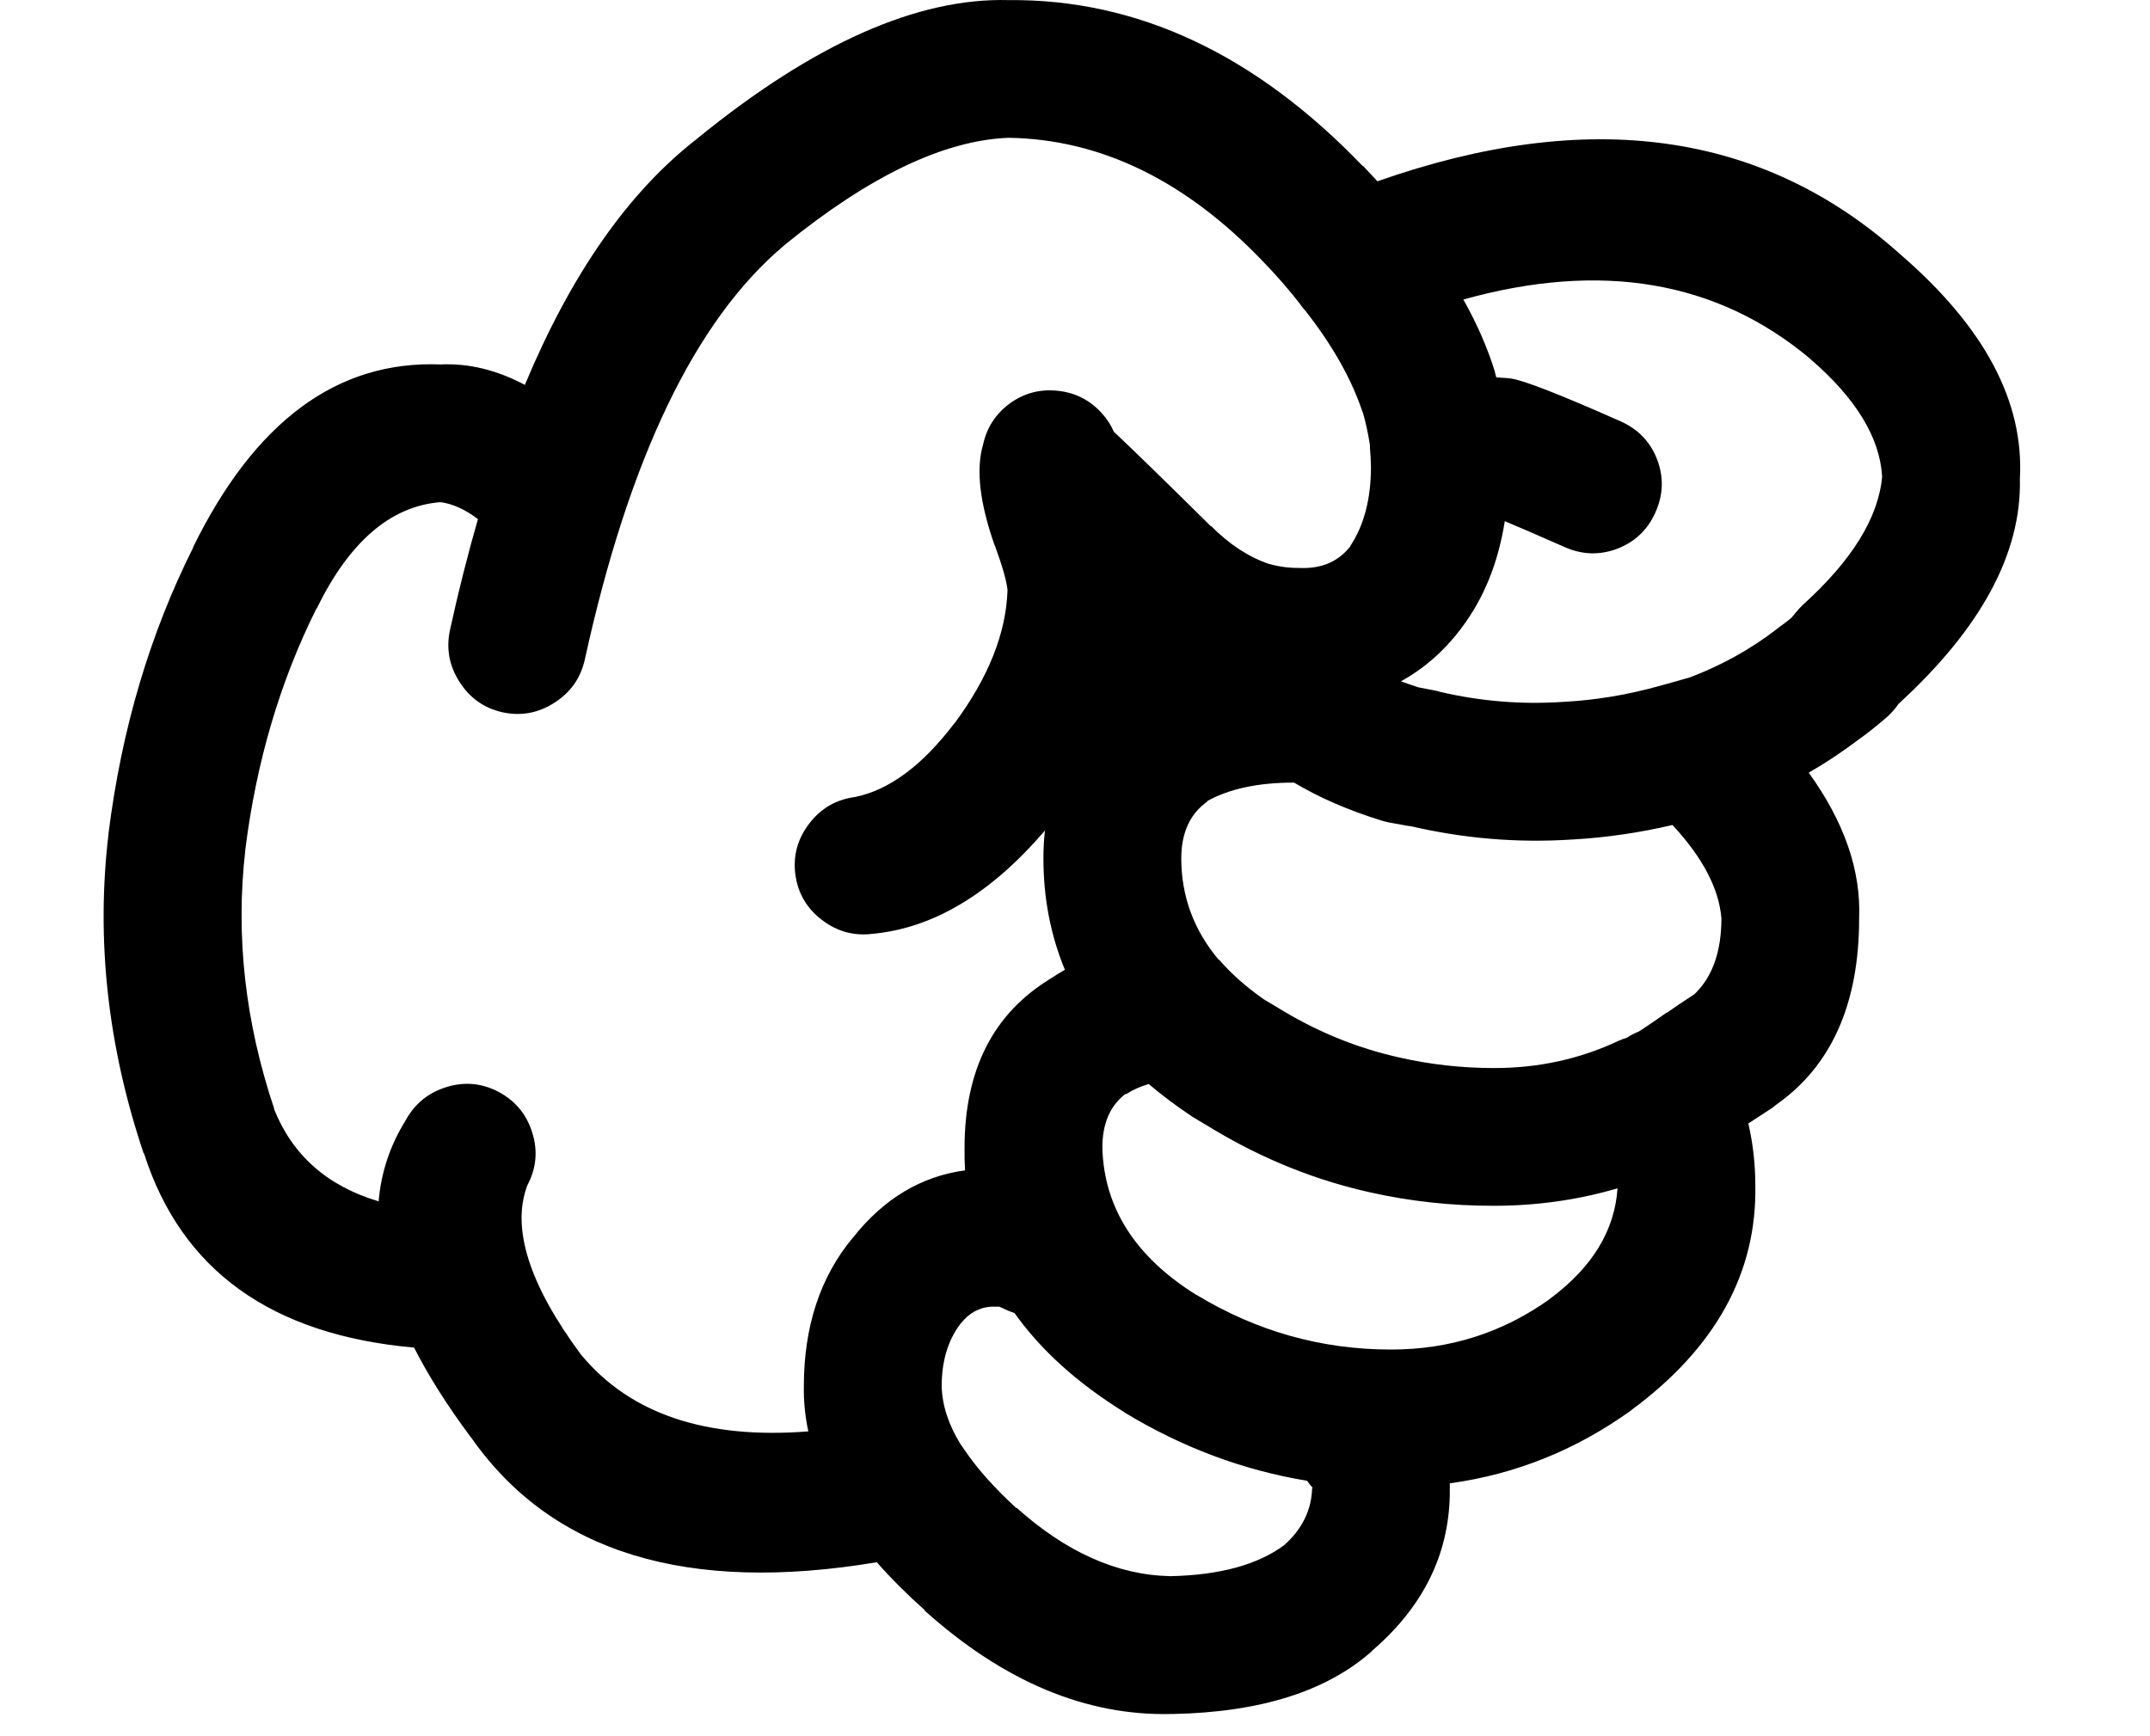
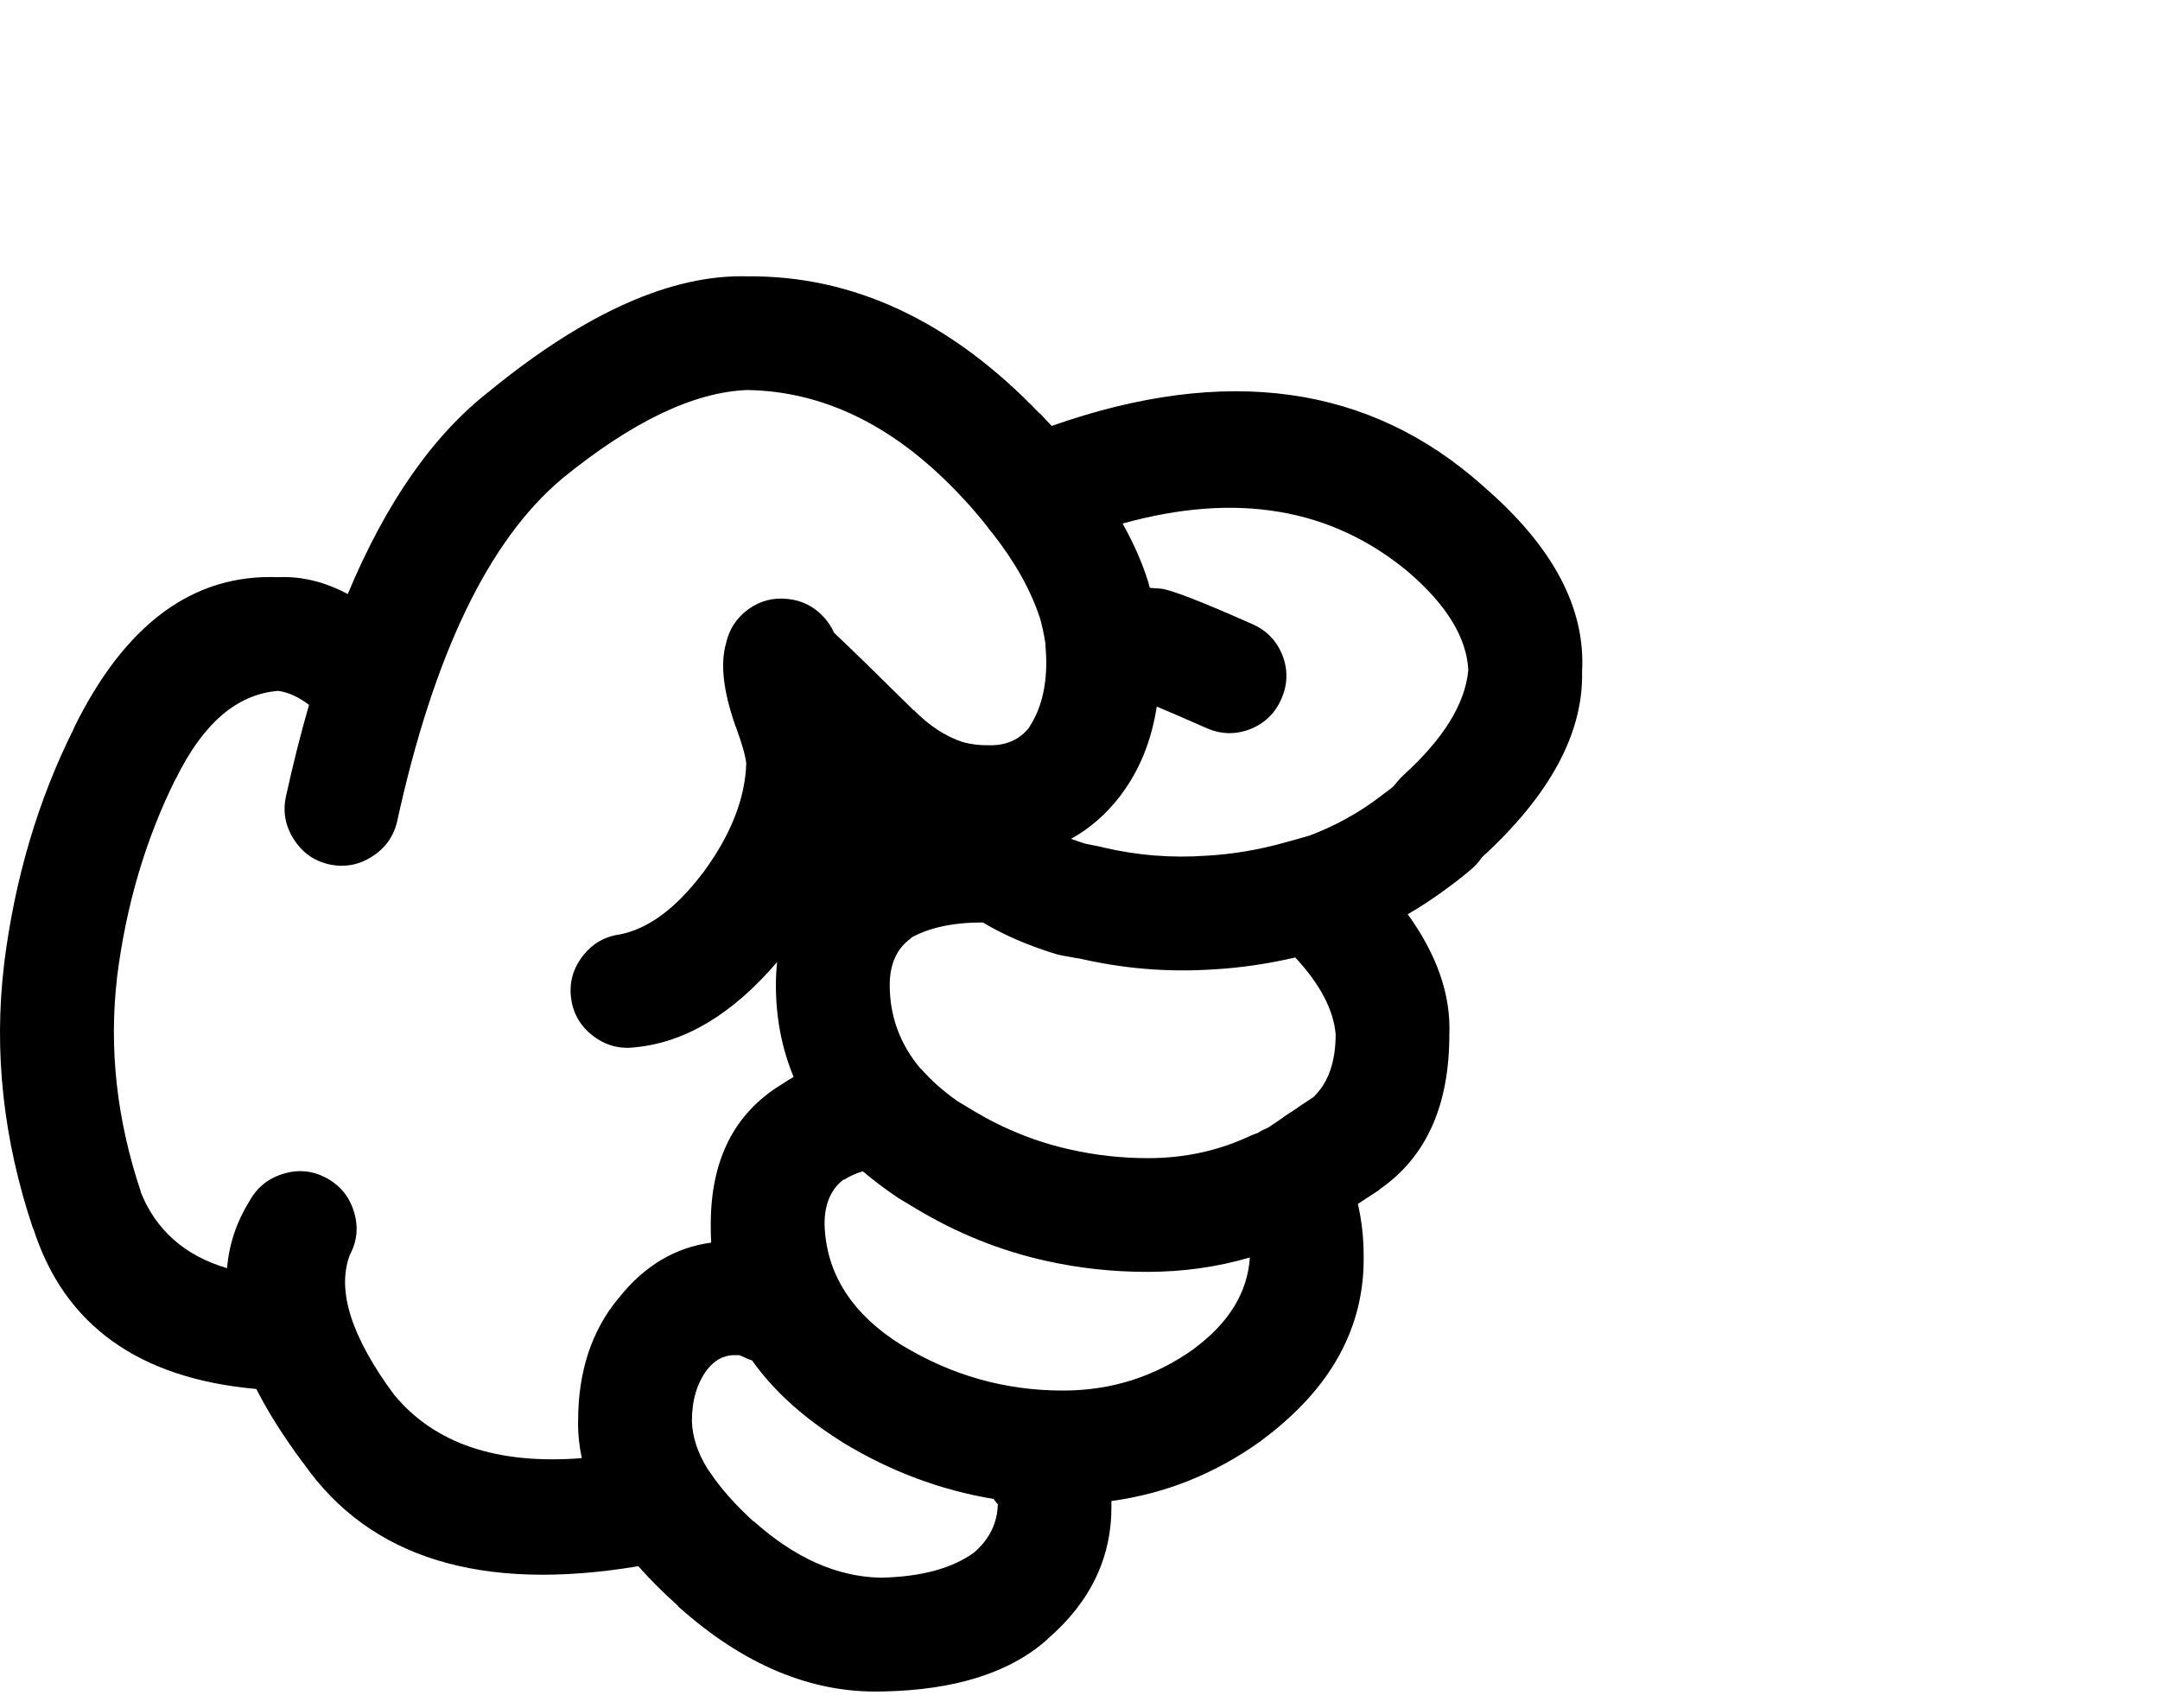
- <svg xmlns="http://www.w3.org/2000/svg" viewBox="0 0 83 67">
-   <path d="M53.003,63.709 C55.006,61.975 55.995,59.893 55.97,57.466 L55.97,57.274 C58.505,56.927 60.836,55.99 62.966,54.461 L62.986,54.441 C66.237,52.037 67.83,49.14 67.764,45.751 C67.761,44.94 67.672,44.149 67.494,43.38 C67.79,43.188 68.105,42.982 68.437,42.765 C68.476,42.73 68.515,42.699 68.553,42.668 C70.699,41.167 71.773,38.765 71.771,35.46 C71.847,33.617 71.199,31.741 69.826,29.834 C70.481,29.456 71.11,29.039 71.714,28.582 C72.027,28.362 72.387,28.079 72.793,27.734 C72.941,27.606 73.076,27.464 73.198,27.309 C73.226,27.271 73.259,27.226 73.295,27.174 C76.483,24.257 78.044,21.358 77.977,18.485 C78.144,15.51 76.609,12.626 73.372,9.831 L73.352,9.813 C68.054,5.069 61.329,4.131 53.176,7 C52.995,6.803 52.809,6.604 52.617,6.402 L52.617,6.422 C48.471,2.097 43.91,-0.043 38.935,0.004 C35.422,-0.091 31.426,1.681 26.949,5.323 L26.929,5.343 C24.276,7.392 22.054,10.564 20.262,14.862 C19.181,14.285 18.096,14.022 17.005,14.072 C13.02,13.915 9.834,16.271 7.446,21.145 L7.466,21.125 C5.787,24.47 4.695,28.151 4.191,32.167 L4.191,32.185 C3.703,36.268 4.152,40.379 5.54,44.518 L5.56,44.538 C7.004,49.048 10.48,51.545 15.985,52.034 C16.548,53.139 17.281,54.296 18.182,55.503 L18.201,55.523 C21.303,59.948 26.518,61.548 33.848,60.321 C34.385,60.932 35.002,61.549 35.699,62.172 L35.699,62.192 C38.758,64.936 41.937,66.265 45.238,66.181 L45.276,66.181 C48.655,66.115 51.218,65.305 52.965,63.752 C52.975,63.733 52.989,63.721 53.003,63.709 Z M45.931,43.052 C45.969,43.074 46.007,43.1 46.046,43.129 C46.304,43.282 46.561,43.438 46.817,43.591 C48.737,44.747 50.76,45.563 52.886,46.038 C54.436,46.387 56.029,46.56 57.665,46.558 C59.329,46.557 60.922,46.332 62.444,45.884 C62.334,47.519 61.466,48.939 59.842,50.143 L59.822,50.163 C58.003,51.462 55.961,52.111 53.694,52.109 C51.006,52.108 48.5,51.4 46.178,49.99 L46.198,50.008 C43.837,48.539 42.623,46.645 42.556,44.323 C42.555,43.392 42.85,42.699 43.442,42.243 L43.481,42.243 C43.74,42.077 44.029,41.947 44.348,41.857 C44.831,42.268 45.359,42.667 45.931,43.052 Z M53.33,31.683 C53.437,31.715 53.54,31.74 53.639,31.76 C53.921,31.811 54.204,31.862 54.487,31.913 L54.352,31.875 C56.456,32.376 58.577,32.556 60.711,32.414 L60.73,32.414 C62.008,32.34 63.287,32.155 64.566,31.855 C65.732,33.112 66.361,34.313 66.455,35.458 C66.453,36.714 66.126,37.67 65.472,38.33 L65.413,38.388 C65.393,38.4 65.375,38.413 65.355,38.427 C64.998,38.657 64.664,38.883 64.353,39.102 L64.334,39.102 C63.981,39.352 63.653,39.578 63.351,39.776 C63.32,39.792 63.288,39.811 63.255,39.834 C63.104,39.893 62.956,39.97 62.812,40.065 C62.708,40.097 62.605,40.134 62.503,40.18 C61.005,40.889 59.393,41.243 57.666,41.24 C56.426,41.238 55.218,41.103 54.043,40.837 C52.471,40.489 50.974,39.892 49.553,39.044 C49.297,38.89 49.04,38.735 48.782,38.581 C48.098,38.102 47.52,37.588 47.048,37.04 L47.048,37.06 C46.086,35.915 45.605,34.612 45.603,33.147 C45.604,32.158 45.938,31.426 46.606,30.951 L46.606,30.931 C47.466,30.453 48.585,30.216 49.959,30.219 C50.926,30.798 52.05,31.285 53.33,31.683 Z M69.865,13.839 L69.884,13.859 C71.647,15.377 72.572,16.893 72.659,18.405 C72.516,19.99 71.495,21.64 69.595,23.358 C69.508,23.442 69.425,23.533 69.345,23.628 C69.277,23.711 69.212,23.788 69.153,23.86 C68.977,24.002 68.817,24.123 68.672,24.226 C68.64,24.253 68.608,24.279 68.575,24.303 C67.572,25.074 66.461,25.691 65.241,26.154 C64.838,26.271 64.427,26.387 64.008,26.5 C62.807,26.833 61.606,27.031 60.404,27.098 L60.385,27.098 C58.774,27.212 57.174,27.083 55.586,26.712 C55.541,26.699 55.495,26.687 55.451,26.674 C55.219,26.631 54.987,26.587 54.757,26.539 C54.527,26.465 54.301,26.389 54.083,26.307 C54.969,25.819 55.739,25.145 56.395,24.284 C56.406,24.264 56.418,24.245 56.435,24.227 C57.289,23.089 57.842,21.72 58.091,20.123 C58.62,20.343 59.391,20.677 60.404,21.124 C61.082,21.425 61.762,21.444 62.447,21.183 C63.127,20.916 63.615,20.448 63.911,19.775 C64.213,19.099 64.232,18.419 63.97,17.732 C63.702,17.053 63.234,16.565 62.563,16.269 C60.214,15.226 58.794,14.673 58.304,14.611 C58.221,14.601 58.137,14.595 58.054,14.591 C57.954,14.582 57.858,14.576 57.765,14.571 C57.751,14.525 57.739,14.479 57.726,14.437 C57.72,14.407 57.713,14.375 57.706,14.341 C57.422,13.423 57.017,12.498 56.492,11.565 C61.817,10.081 66.274,10.838 69.865,13.839 Z M22.46,52.34 L22.44,52.32 C20.426,49.602 19.733,47.419 20.358,45.768 C20.703,45.118 20.768,44.443 20.551,43.745 C20.337,43.042 19.907,42.516 19.26,42.166 C18.612,41.821 17.937,41.757 17.237,41.974 C16.535,42.189 16.008,42.62 15.657,43.264 C15.059,44.226 14.712,45.266 14.617,46.386 C12.634,45.797 11.285,44.604 10.57,42.801 L10.589,42.821 C9.461,39.465 9.089,36.132 9.471,32.821 L9.471,32.801 C9.894,29.424 10.807,26.328 12.208,23.512 L12.227,23.494 C13.491,20.911 15.083,19.542 17.006,19.389 C17.476,19.452 17.957,19.67 18.451,20.044 C18.061,21.396 17.701,22.821 17.372,24.322 C17.218,25.037 17.34,25.706 17.738,26.326 C18.132,26.95 18.684,27.341 19.395,27.502 C20.111,27.657 20.779,27.535 21.399,27.136 C22.021,26.741 22.413,26.191 22.574,25.478 C24.278,17.695 26.841,12.364 30.263,9.484 L30.283,9.464 C33.557,6.798 36.442,5.416 38.935,5.321 C42.491,5.375 45.766,6.968 48.763,10.101 C49.289,10.647 49.766,11.194 50.189,11.739 C50.202,11.757 50.214,11.777 50.227,11.796 C50.281,11.871 50.338,11.942 50.401,12.008 C51.458,13.355 52.196,14.673 52.617,15.958 L52.597,15.862 C52.723,16.307 52.82,16.75 52.886,17.191 C52.884,17.226 52.884,17.257 52.886,17.288 C52.908,17.529 52.922,17.779 52.925,18.039 C52.924,19.275 52.654,20.297 52.115,21.102 L52.153,21.064 C51.689,21.674 51.034,21.963 50.188,21.931 C49.801,21.936 49.428,21.89 49.07,21.796 L49.012,21.776 L48.992,21.776 C48.198,21.506 47.453,21.017 46.757,20.313 L46.738,20.313 C45.026,18.618 43.78,17.403 42.999,16.669 C42.891,16.416 42.736,16.18 42.537,15.957 C42.081,15.451 41.516,15.162 40.841,15.09 C40.163,15.015 39.547,15.174 38.991,15.572 C38.44,15.975 38.093,16.509 37.95,17.171 C37.672,18.121 37.82,19.411 38.393,21.045 L38.413,21.084 C38.696,21.856 38.856,22.421 38.895,22.779 C38.844,24.435 38.165,26.15 36.852,27.925 L36.832,27.943 C35.595,29.567 34.316,30.513 32.997,30.776 C32.274,30.873 31.69,31.214 31.243,31.797 C30.792,32.381 30.611,33.036 30.704,33.763 C30.801,34.486 31.141,35.07 31.725,35.517 C32.309,35.967 32.964,36.148 33.692,36.056 C36.036,35.836 38.251,34.507 40.34,32.068 C40.301,32.416 40.281,32.775 40.281,33.146 C40.281,34.674 40.556,36.106 41.11,37.444 C40.92,37.552 40.734,37.669 40.55,37.791 C38.341,39.136 37.237,41.312 37.236,44.323 C37.232,44.617 37.238,44.906 37.256,45.19 C35.565,45.419 34.126,46.279 32.94,47.773 L32.921,47.792 C31.662,49.307 31.033,51.22 31.032,53.535 C31.023,54.113 31.081,54.691 31.205,55.269 C27.265,55.578 24.348,54.601 22.46,52.34 Z M45.16,60.858 C43.13,60.814 41.158,59.933 39.243,58.217 L39.243,58.237 C38.397,57.465 37.723,56.706 37.22,55.964 L37.182,55.905 C37.149,55.856 37.117,55.811 37.085,55.77 C36.62,55.019 36.376,54.274 36.353,53.535 C36.352,52.572 36.589,51.767 37.067,51.127 L37.086,51.107 C37.41,50.696 37.809,50.477 38.281,50.452 C38.401,50.45 38.498,50.45 38.57,50.452 C38.613,50.469 38.658,50.488 38.705,50.509 C38.856,50.586 39.011,50.65 39.168,50.702 C40.175,52.123 41.582,53.395 43.388,54.518 L43.408,54.536 C45.633,55.887 47.984,56.767 50.461,57.177 C50.522,57.268 50.593,57.357 50.673,57.447 L50.654,57.467 C50.629,58.312 50.269,59.043 49.574,59.663 C48.554,60.418 47.096,60.816 45.2,60.859 L45.16,60.859 L45.16,60.858 Z" />
+ <svg xmlns="http://www.w3.org/2000/svg" viewBox="0 0 86 68">
+   <path d="M41.725,65.247 C43.43,63.77 44.272,61.997 44.251,59.931 L44.251,59.767 C46.41,59.472 48.394,58.674 50.208,57.372 L50.225,57.355 C52.993,55.308 54.35,52.841 54.293,49.956 C54.291,49.265 54.215,48.592 54.063,47.937 C54.316,47.773 54.584,47.598 54.866,47.413 C54.9,47.383 54.933,47.357 54.965,47.331 C56.792,46.053 57.707,44.007 57.705,41.193 C57.77,39.624 57.218,38.026 56.049,36.403 C56.607,36.081 57.142,35.726 57.657,35.337 C57.923,35.149 58.23,34.908 58.575,34.615 C58.701,34.506 58.816,34.385 58.92,34.253 C58.944,34.22 58.972,34.182 59.003,34.138 C61.717,31.654 63.047,29.186 62.99,26.739 C63.132,24.206 61.825,21.75 59.068,19.371 L59.051,19.355 C54.54,15.316 48.814,14.517 41.872,16.96 C41.718,16.792 41.56,16.623 41.396,16.451 L41.396,16.468 C37.866,12.785 33.982,10.963 29.746,11.003 C26.755,10.922 23.352,12.431 19.54,15.532 L19.523,15.549 C17.264,17.294 15.372,19.995 13.846,23.654 C12.926,23.163 12.002,22.939 11.073,22.982 C7.68,22.848 4.967,24.854 2.934,29.004 L2.951,28.987 C1.521,31.835 0.591,34.97 0.162,38.389 L0.162,38.405 C-0.253,41.881 0.129,45.382 1.311,48.906 L1.328,48.923 C2.557,52.763 5.517,54.889 10.205,55.306 C10.684,56.246 11.308,57.232 12.075,58.259 L12.092,58.276 C14.733,62.044 19.173,63.407 25.415,62.362 C25.872,62.882 26.397,63.407 26.991,63.938 L26.991,63.955 C29.595,66.291 32.302,67.423 35.113,67.351 L35.145,67.351 C38.022,67.295 40.205,66.606 41.692,65.283 C41.701,65.267 41.713,65.257 41.725,65.247 Z M35.703,47.658 C35.735,47.676 35.768,47.698 35.801,47.723 C36.021,47.853 36.239,47.986 36.457,48.117 C38.092,49.101 39.815,49.796 41.625,50.2 C42.945,50.497 44.301,50.645 45.694,50.643 C47.111,50.642 48.468,50.45 49.764,50.069 C49.67,51.461 48.931,52.67 47.548,53.695 L47.531,53.712 C45.982,54.819 44.243,55.371 42.313,55.369 C40.024,55.369 37.89,54.766 35.913,53.565 L35.93,53.58 C33.92,52.33 32.886,50.717 32.829,48.74 C32.828,47.947 33.08,47.357 33.584,46.969 L33.617,46.969 C33.837,46.827 34.084,46.717 34.355,46.64 C34.766,46.99 35.216,47.33 35.703,47.658 Z M42.003,37.977 C42.094,38.004 42.182,38.026 42.266,38.043 C42.506,38.086 42.747,38.13 42.988,38.173 L42.873,38.141 C44.665,38.567 46.471,38.72 48.288,38.6 L48.304,38.6 C49.392,38.537 50.481,38.379 51.57,38.124 C52.563,39.194 53.099,40.216 53.179,41.191 C53.177,42.261 52.899,43.075 52.342,43.637 L52.292,43.686 C52.275,43.696 52.259,43.708 52.242,43.719 C51.938,43.915 51.654,44.108 51.389,44.294 L51.373,44.294 C51.072,44.507 50.793,44.7 50.536,44.868 C50.509,44.882 50.482,44.898 50.454,44.918 C50.325,44.968 50.199,45.033 50.077,45.114 C49.988,45.141 49.901,45.173 49.814,45.212 C48.538,45.816 47.166,46.117 45.695,46.115 C44.639,46.113 43.611,45.998 42.61,45.772 C41.272,45.475 39.997,44.967 38.787,44.245 C38.569,44.114 38.35,43.982 38.131,43.851 C37.548,43.443 37.056,43.005 36.654,42.538 L36.654,42.556 C35.835,41.581 35.425,40.471 35.424,39.224 C35.425,38.382 35.709,37.758 36.278,37.354 L36.278,37.337 C37.01,36.93 37.963,36.728 39.133,36.731 C39.956,37.224 40.913,37.638 42.003,37.977 Z M56.082,22.783 L56.099,22.8 C57.6,24.093 58.387,25.384 58.461,26.671 C58.34,28.021 57.47,29.426 55.852,30.889 C55.778,30.96 55.708,31.038 55.64,31.118 C55.582,31.189 55.526,31.255 55.476,31.316 C55.326,31.437 55.19,31.54 55.067,31.628 C55.039,31.651 55.012,31.673 54.984,31.693 C54.13,32.35 53.184,32.875 52.145,33.269 C51.802,33.369 51.452,33.468 51.095,33.564 C50.073,33.847 49.05,34.016 48.026,34.073 L48.01,34.073 C46.639,34.17 45.276,34.06 43.924,33.744 C43.886,33.733 43.847,33.723 43.809,33.712 C43.612,33.675 43.414,33.638 43.218,33.597 C43.022,33.534 42.83,33.469 42.644,33.4 C43.399,32.984 44.054,32.41 44.613,31.677 C44.622,31.66 44.632,31.644 44.647,31.628 C45.374,30.659 45.845,29.494 46.057,28.134 C46.507,28.321 47.164,28.606 48.026,28.986 C48.604,29.243 49.183,29.259 49.766,29.037 C50.345,28.809 50.761,28.411 51.013,27.838 C51.27,27.262 51.286,26.683 51.063,26.098 C50.835,25.52 50.436,25.104 49.865,24.852 C47.865,23.964 46.656,23.493 46.238,23.441 C46.168,23.432 46.096,23.427 46.026,23.424 C45.94,23.416 45.859,23.411 45.779,23.407 C45.768,23.367 45.757,23.328 45.746,23.292 C45.741,23.267 45.735,23.24 45.729,23.211 C45.487,22.429 45.143,21.641 44.696,20.847 C49.23,19.583 53.025,20.228 56.082,22.783 Z M15.718,55.566 L15.701,55.549 C13.986,53.235 13.396,51.376 13.928,49.97 C14.222,49.417 14.277,48.842 14.092,48.248 C13.91,47.649 13.544,47.201 12.993,46.903 C12.441,46.609 11.867,46.555 11.271,46.74 C10.673,46.923 10.224,47.29 9.925,47.838 C9.416,48.657 9.121,49.543 9.04,50.496 C7.351,49.995 6.203,48.979 5.594,47.444 L5.61,47.461 C4.65,44.603 4.333,41.765 4.658,38.946 L4.658,38.929 C5.018,36.054 5.796,33.417 6.989,31.02 L7.005,31.004 C8.081,28.805 9.437,27.639 11.074,27.509 C11.474,27.563 11.884,27.748 12.304,28.067 C11.972,29.218 11.666,30.431 11.386,31.709 C11.254,32.318 11.358,32.888 11.697,33.416 C12.033,33.947 12.503,34.28 13.108,34.417 C13.718,34.549 14.287,34.445 14.815,34.105 C15.344,33.769 15.678,33.301 15.815,32.694 C17.266,26.067 19.448,21.527 22.362,19.075 L22.379,19.058 C25.167,16.788 27.623,15.611 29.746,15.53 C32.774,15.576 35.563,16.933 38.114,19.6 C38.562,20.065 38.968,20.531 39.329,20.995 C39.34,21.011 39.35,21.028 39.361,21.044 C39.407,21.108 39.455,21.168 39.509,21.224 C40.409,22.371 41.038,23.493 41.396,24.588 L41.379,24.506 C41.486,24.885 41.569,25.262 41.625,25.637 C41.623,25.667 41.623,25.694 41.625,25.72 C41.644,25.925 41.656,26.138 41.658,26.36 C41.657,27.412 41.428,28.282 40.969,28.968 L41.001,28.935 C40.606,29.455 40.048,29.701 39.328,29.673 C38.998,29.678 38.681,29.639 38.376,29.559 L38.326,29.541 L38.309,29.541 C37.633,29.312 36.999,28.895 36.406,28.296 L36.39,28.296 C34.932,26.853 33.871,25.818 33.206,25.193 C33.115,24.978 32.983,24.777 32.813,24.587 C32.425,24.156 31.944,23.91 31.369,23.849 C30.792,23.785 30.267,23.92 29.794,24.259 C29.325,24.602 29.029,25.057 28.907,25.62 C28.671,26.429 28.797,27.528 29.285,28.919 L29.302,28.952 C29.543,29.61 29.679,30.091 29.712,30.396 C29.669,31.806 29.09,33.266 27.972,34.777 L27.955,34.793 C26.902,36.175 25.813,36.981 24.69,37.205 C24.074,37.287 23.577,37.578 23.196,38.074 C22.812,38.571 22.658,39.129 22.738,39.748 C22.82,40.364 23.11,40.861 23.607,41.242 C24.104,41.625 24.662,41.779 25.282,41.701 C27.278,41.513 29.164,40.382 30.942,38.305 C30.909,38.601 30.892,38.907 30.892,39.223 C30.892,40.524 31.126,41.743 31.598,42.882 C31.436,42.974 31.278,43.074 31.121,43.178 C29.24,44.323 28.3,46.176 28.299,48.74 C28.296,48.99 28.301,49.236 28.316,49.478 C26.877,49.673 25.651,50.405 24.641,51.677 L24.625,51.694 C23.553,52.984 23.018,54.612 23.017,56.584 C23.009,57.076 23.059,57.568 23.164,58.06 C19.809,58.323 17.326,57.491 15.718,55.566 Z M35.047,62.819 C33.318,62.782 31.639,62.031 30.008,60.57 L30.008,60.587 C29.288,59.93 28.714,59.284 28.286,58.652 L28.253,58.602 C28.225,58.56 28.198,58.522 28.171,58.487 C27.775,57.847 27.567,57.213 27.548,56.584 C27.547,55.764 27.749,55.078 28.156,54.533 L28.172,54.516 C28.448,54.166 28.787,53.98 29.189,53.959 C29.291,53.957 29.374,53.957 29.435,53.959 C29.472,53.973 29.51,53.989 29.55,54.007 C29.679,54.073 29.811,54.127 29.944,54.171 C30.802,55.381 32,56.464 33.538,57.421 L33.555,57.436 C35.449,58.586 37.451,59.336 39.56,59.685 C39.612,59.762 39.673,59.838 39.741,59.915 L39.725,59.932 C39.703,60.651 39.397,61.274 38.805,61.801 C37.936,62.444 36.695,62.783 35.081,62.82 L35.047,62.82 L35.047,62.819 Z" />
</svg>
